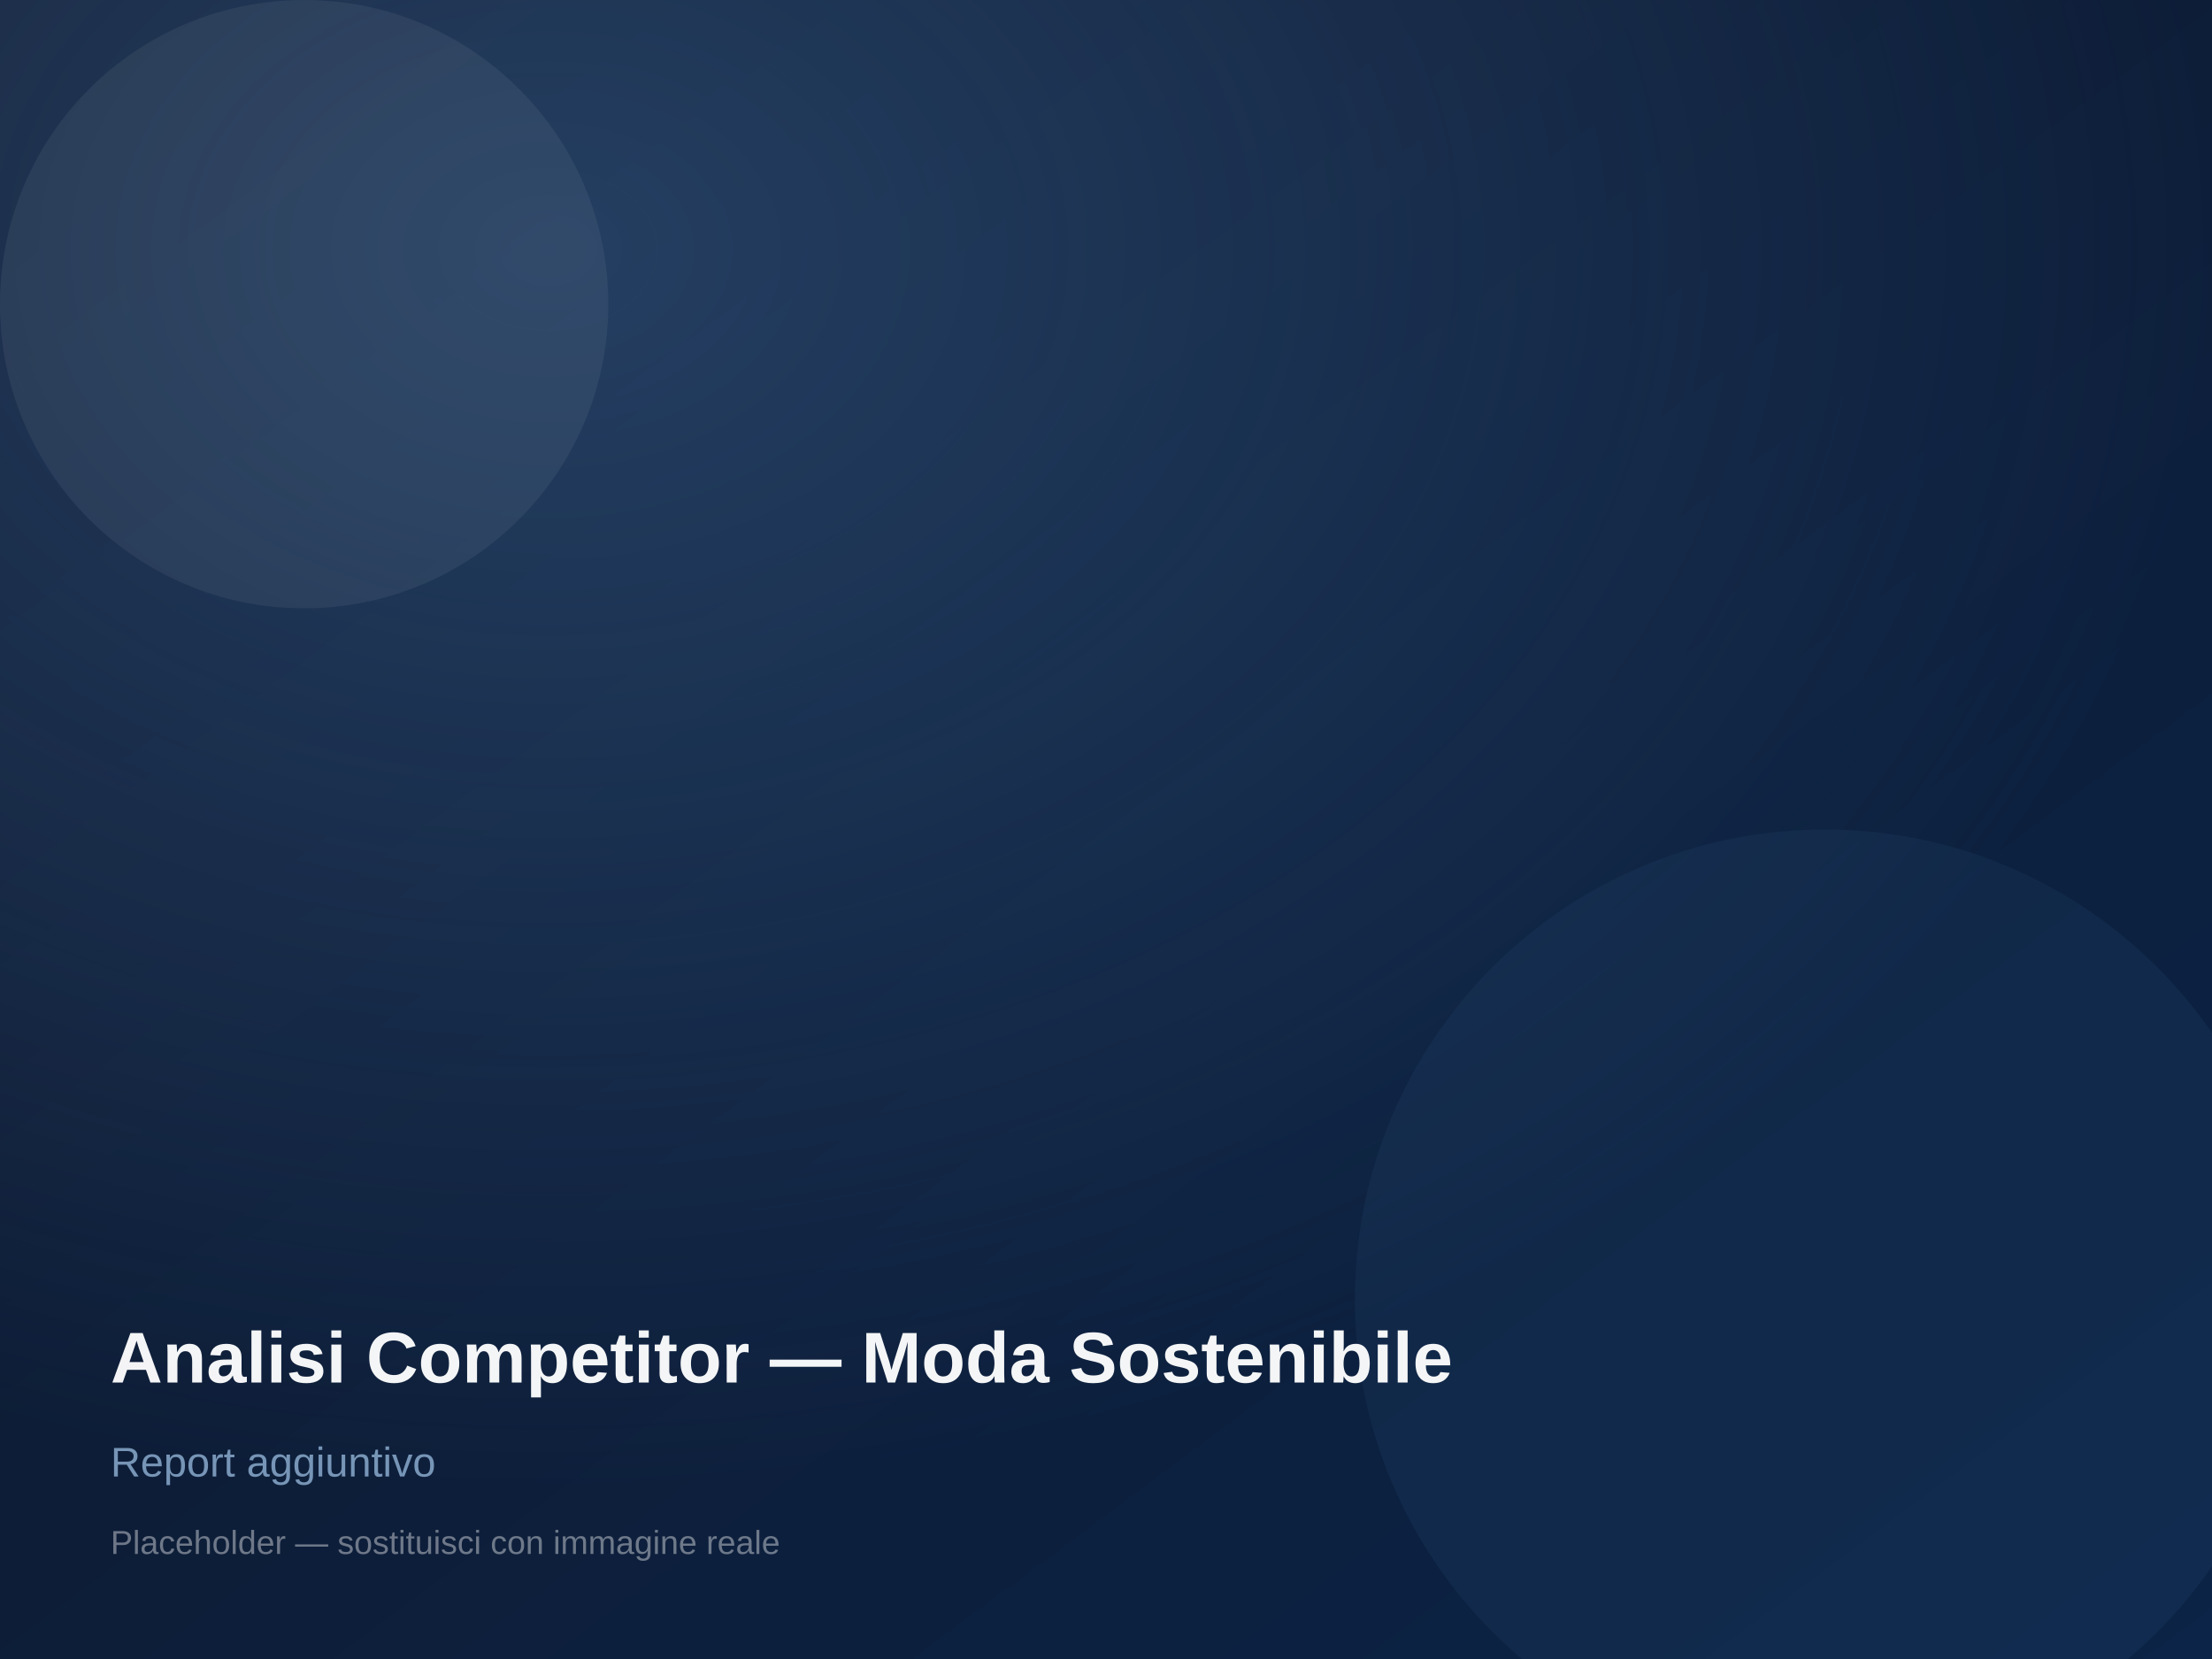
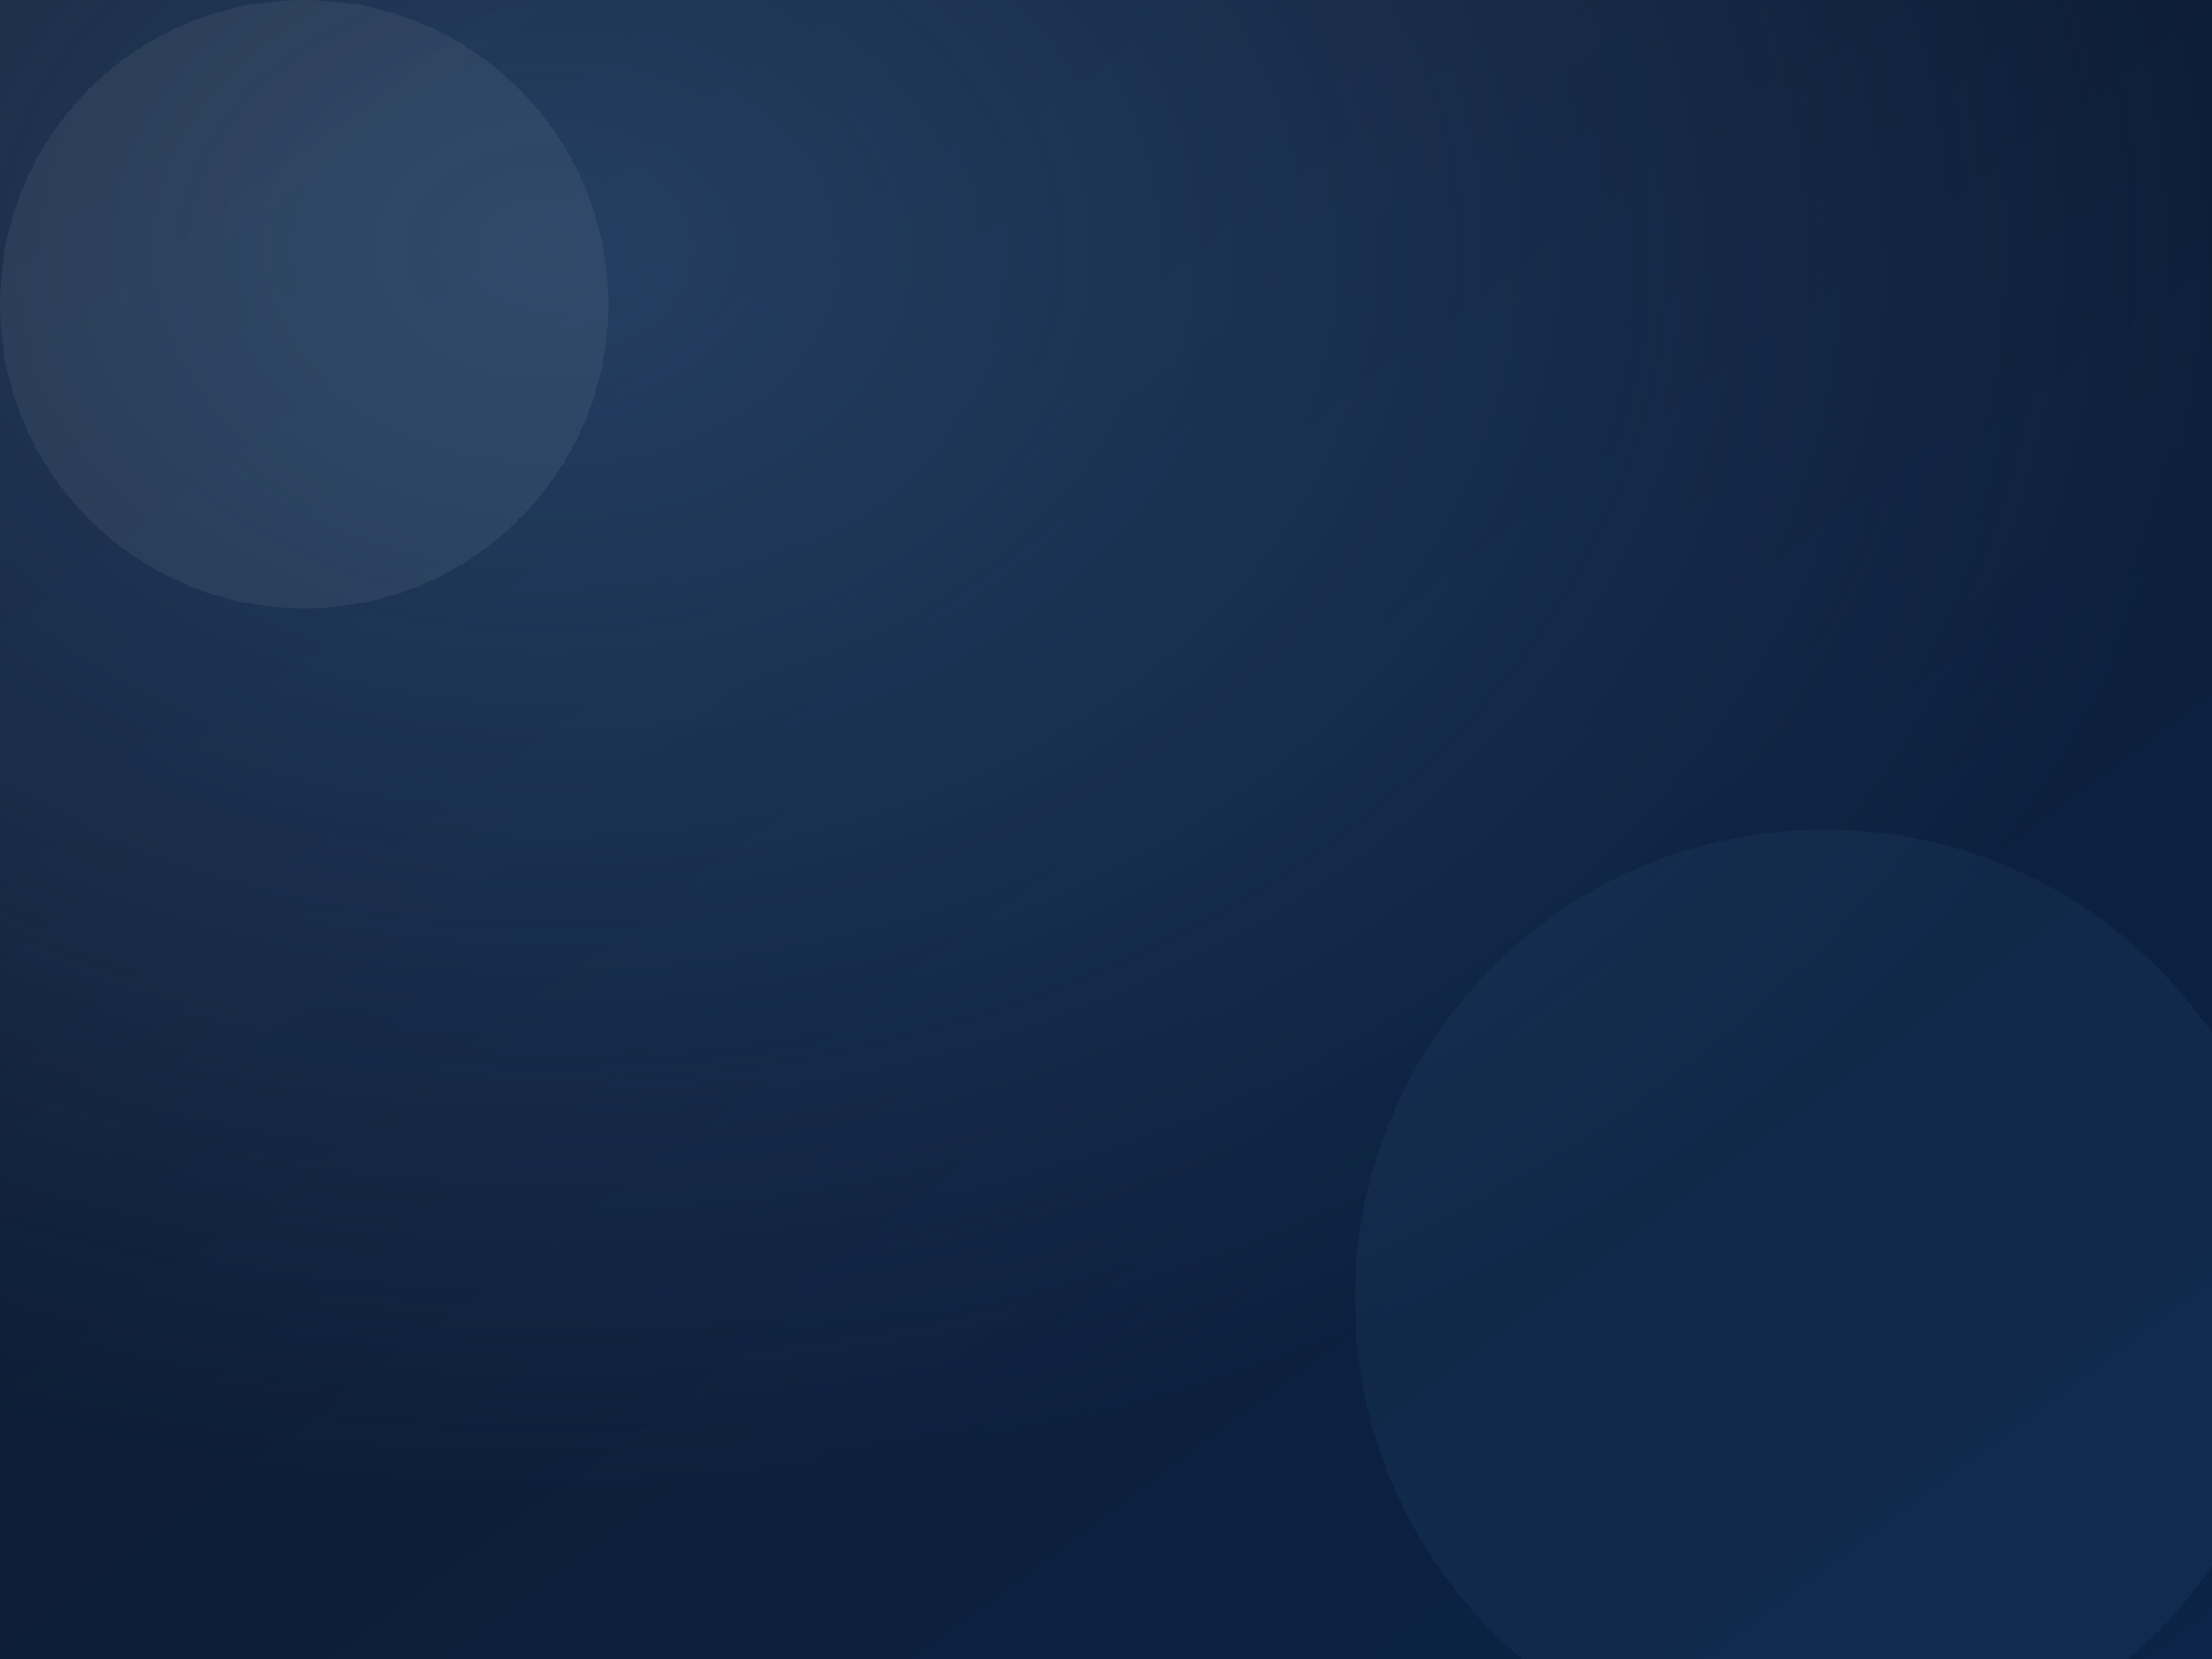
<svg xmlns="http://www.w3.org/2000/svg" viewBox="0 0 800 600">
  <defs>
    <linearGradient id="g" x1="0" y1="0" x2="1" y2="1">
      <stop offset="0%" stop-color="#0F172A" />
      <stop offset="100%" stop-color="#0B2447" />
    </linearGradient>
    <radialGradient id="glow" cx="25%" cy="15%" r="75%">
      <stop offset="0%" stop-color="#4E85BF" stop-opacity="0.35" />
      <stop offset="100%" stop-color="#4E85BF" stop-opacity="0" />
    </radialGradient>
  </defs>
  <rect width="800" height="600" fill="url(#g)" />
  <rect width="800" height="600" fill="url(#glow)" />
  <circle cx="660" cy="470" r="170" fill="#3B6FA0" opacity="0.10" />
  <circle cx="110" cy="110" r="110" fill="#ffffff" opacity="0.06" />
-   <text x="40" y="500" font-family="Arial, sans-serif" font-size="26" font-weight="700" fill="#ffffff" opacity="0.95">Analisi Competitor — Moda Sostenibile</text>
-   <text x="40" y="534" font-family="Arial, sans-serif" font-size="15" font-weight="400" fill="#89AACC" opacity="0.85">Report aggiuntivo</text>
-   <text x="40" y="562" font-family="Arial, sans-serif" font-size="12" font-weight="400" fill="#ffffff" opacity="0.4">Placeholder — sostituisci con immagine reale</text>
</svg>
